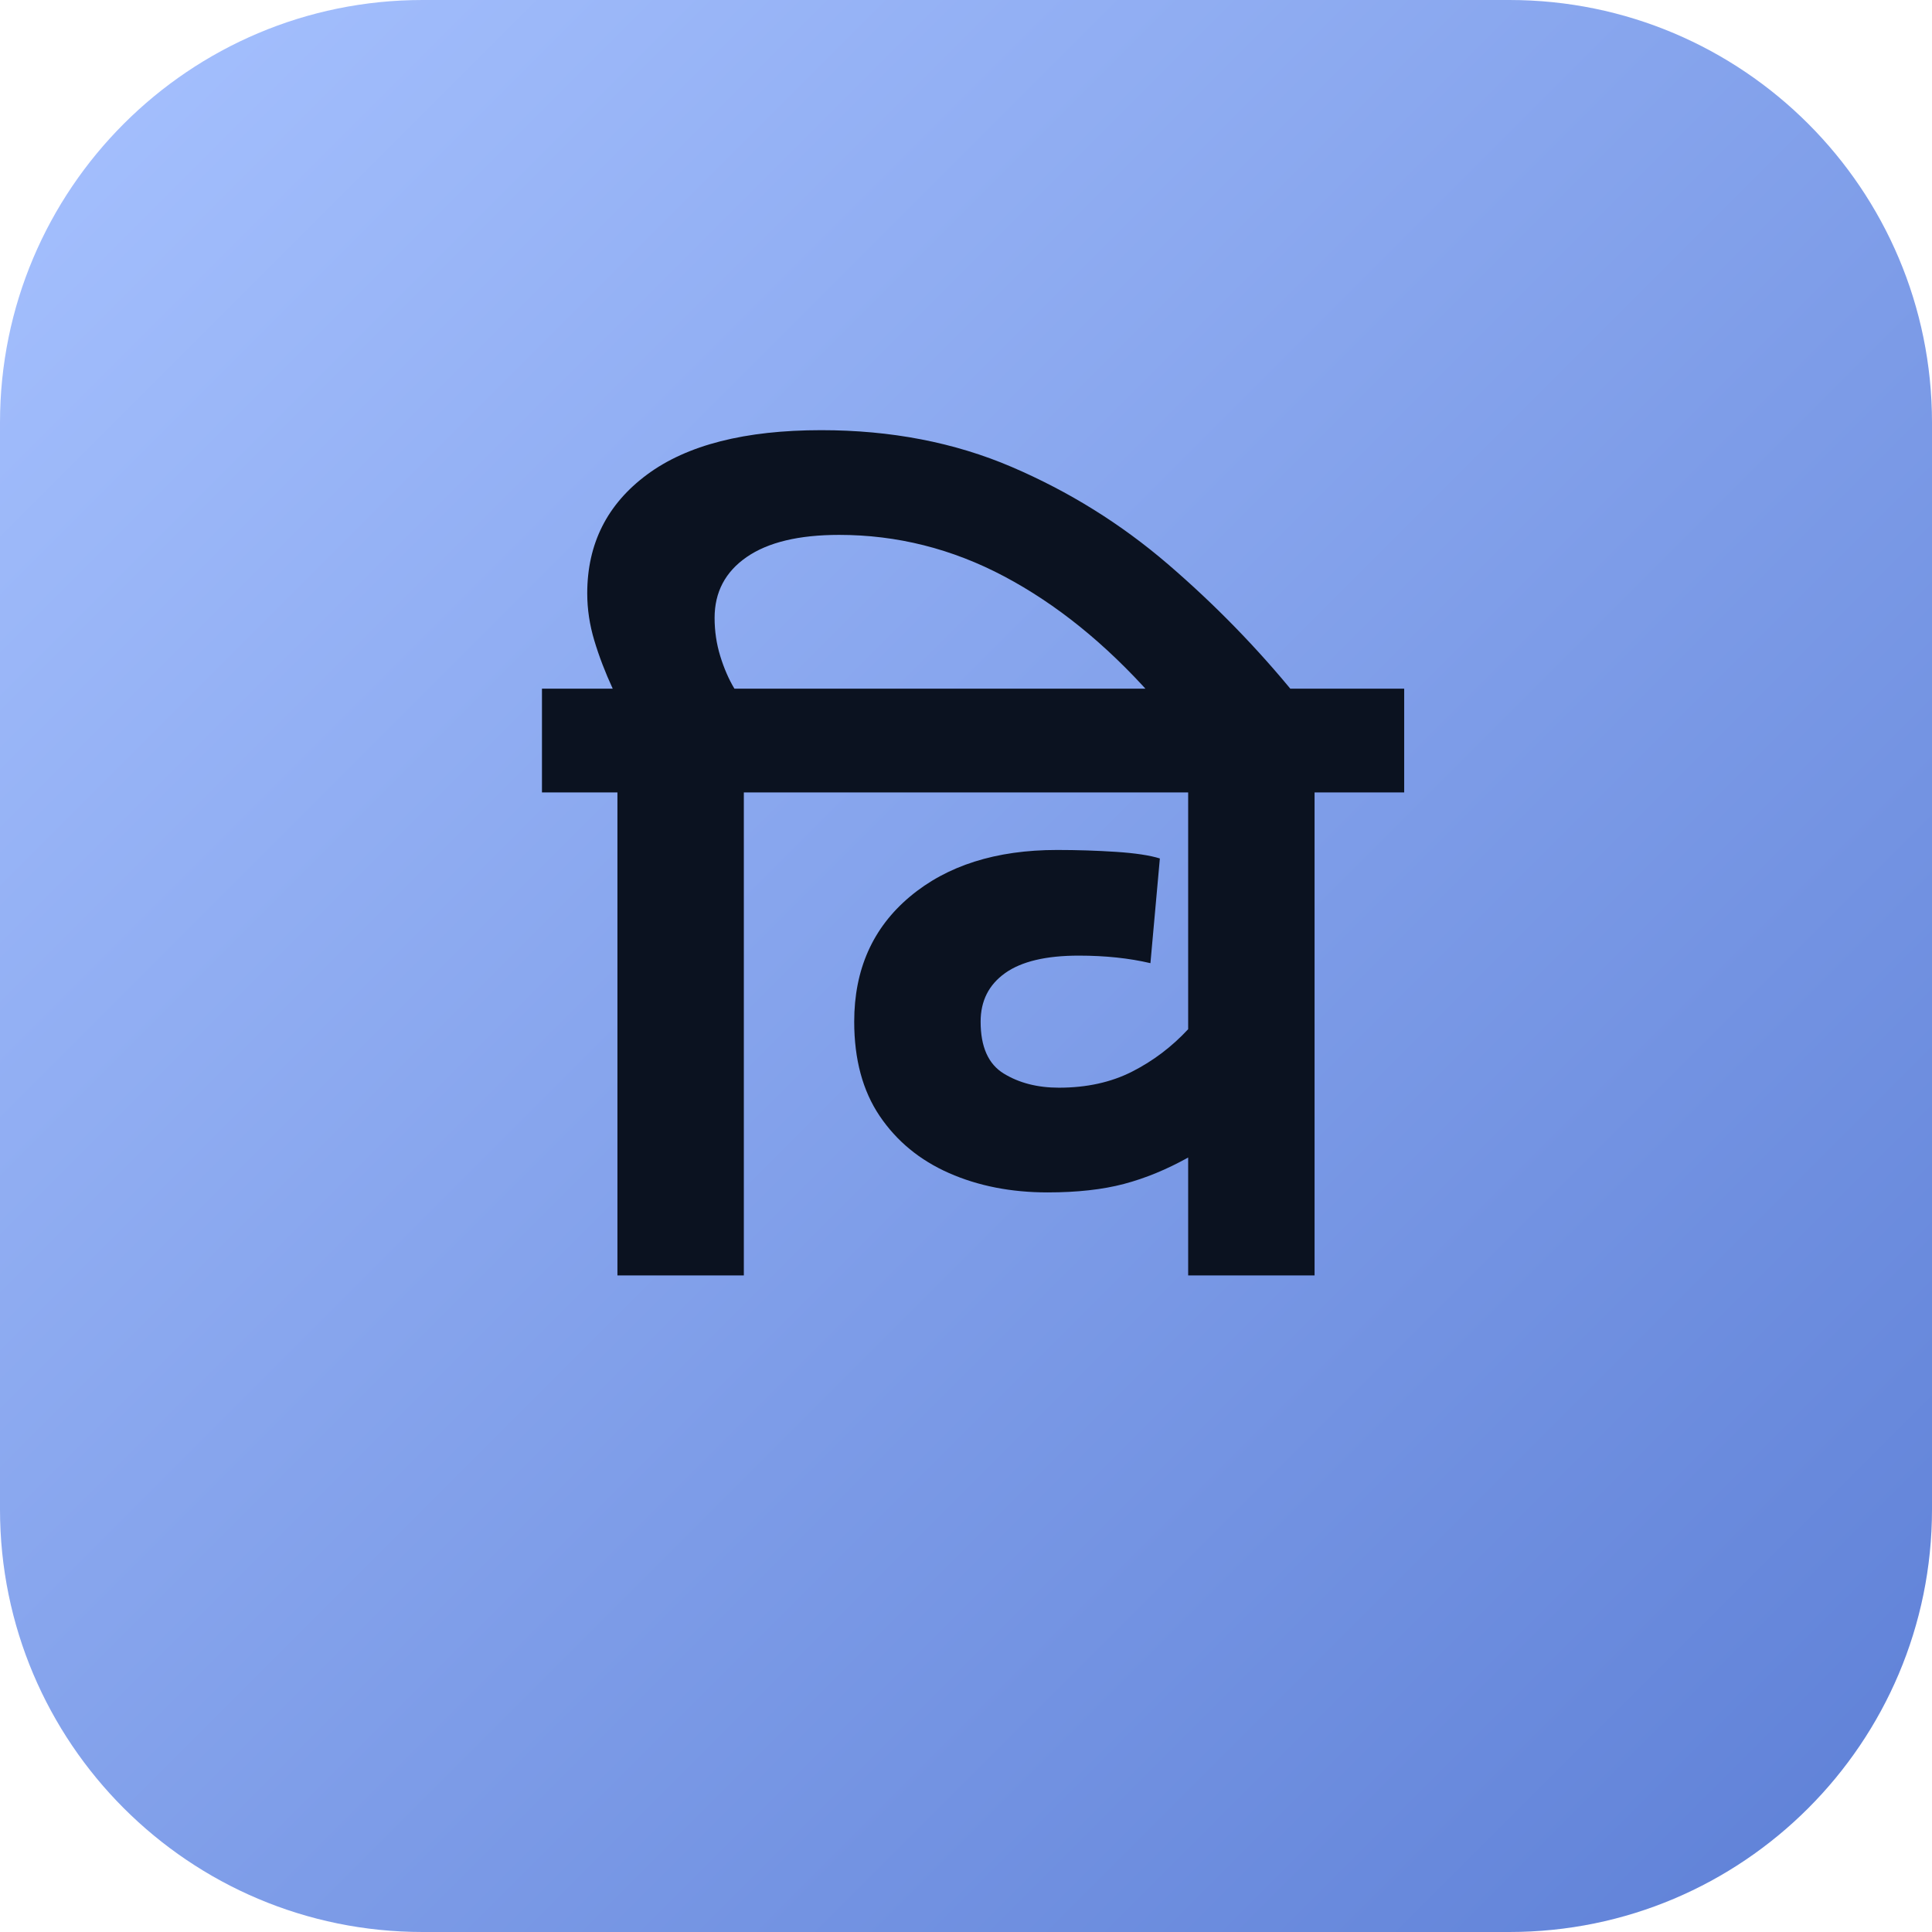
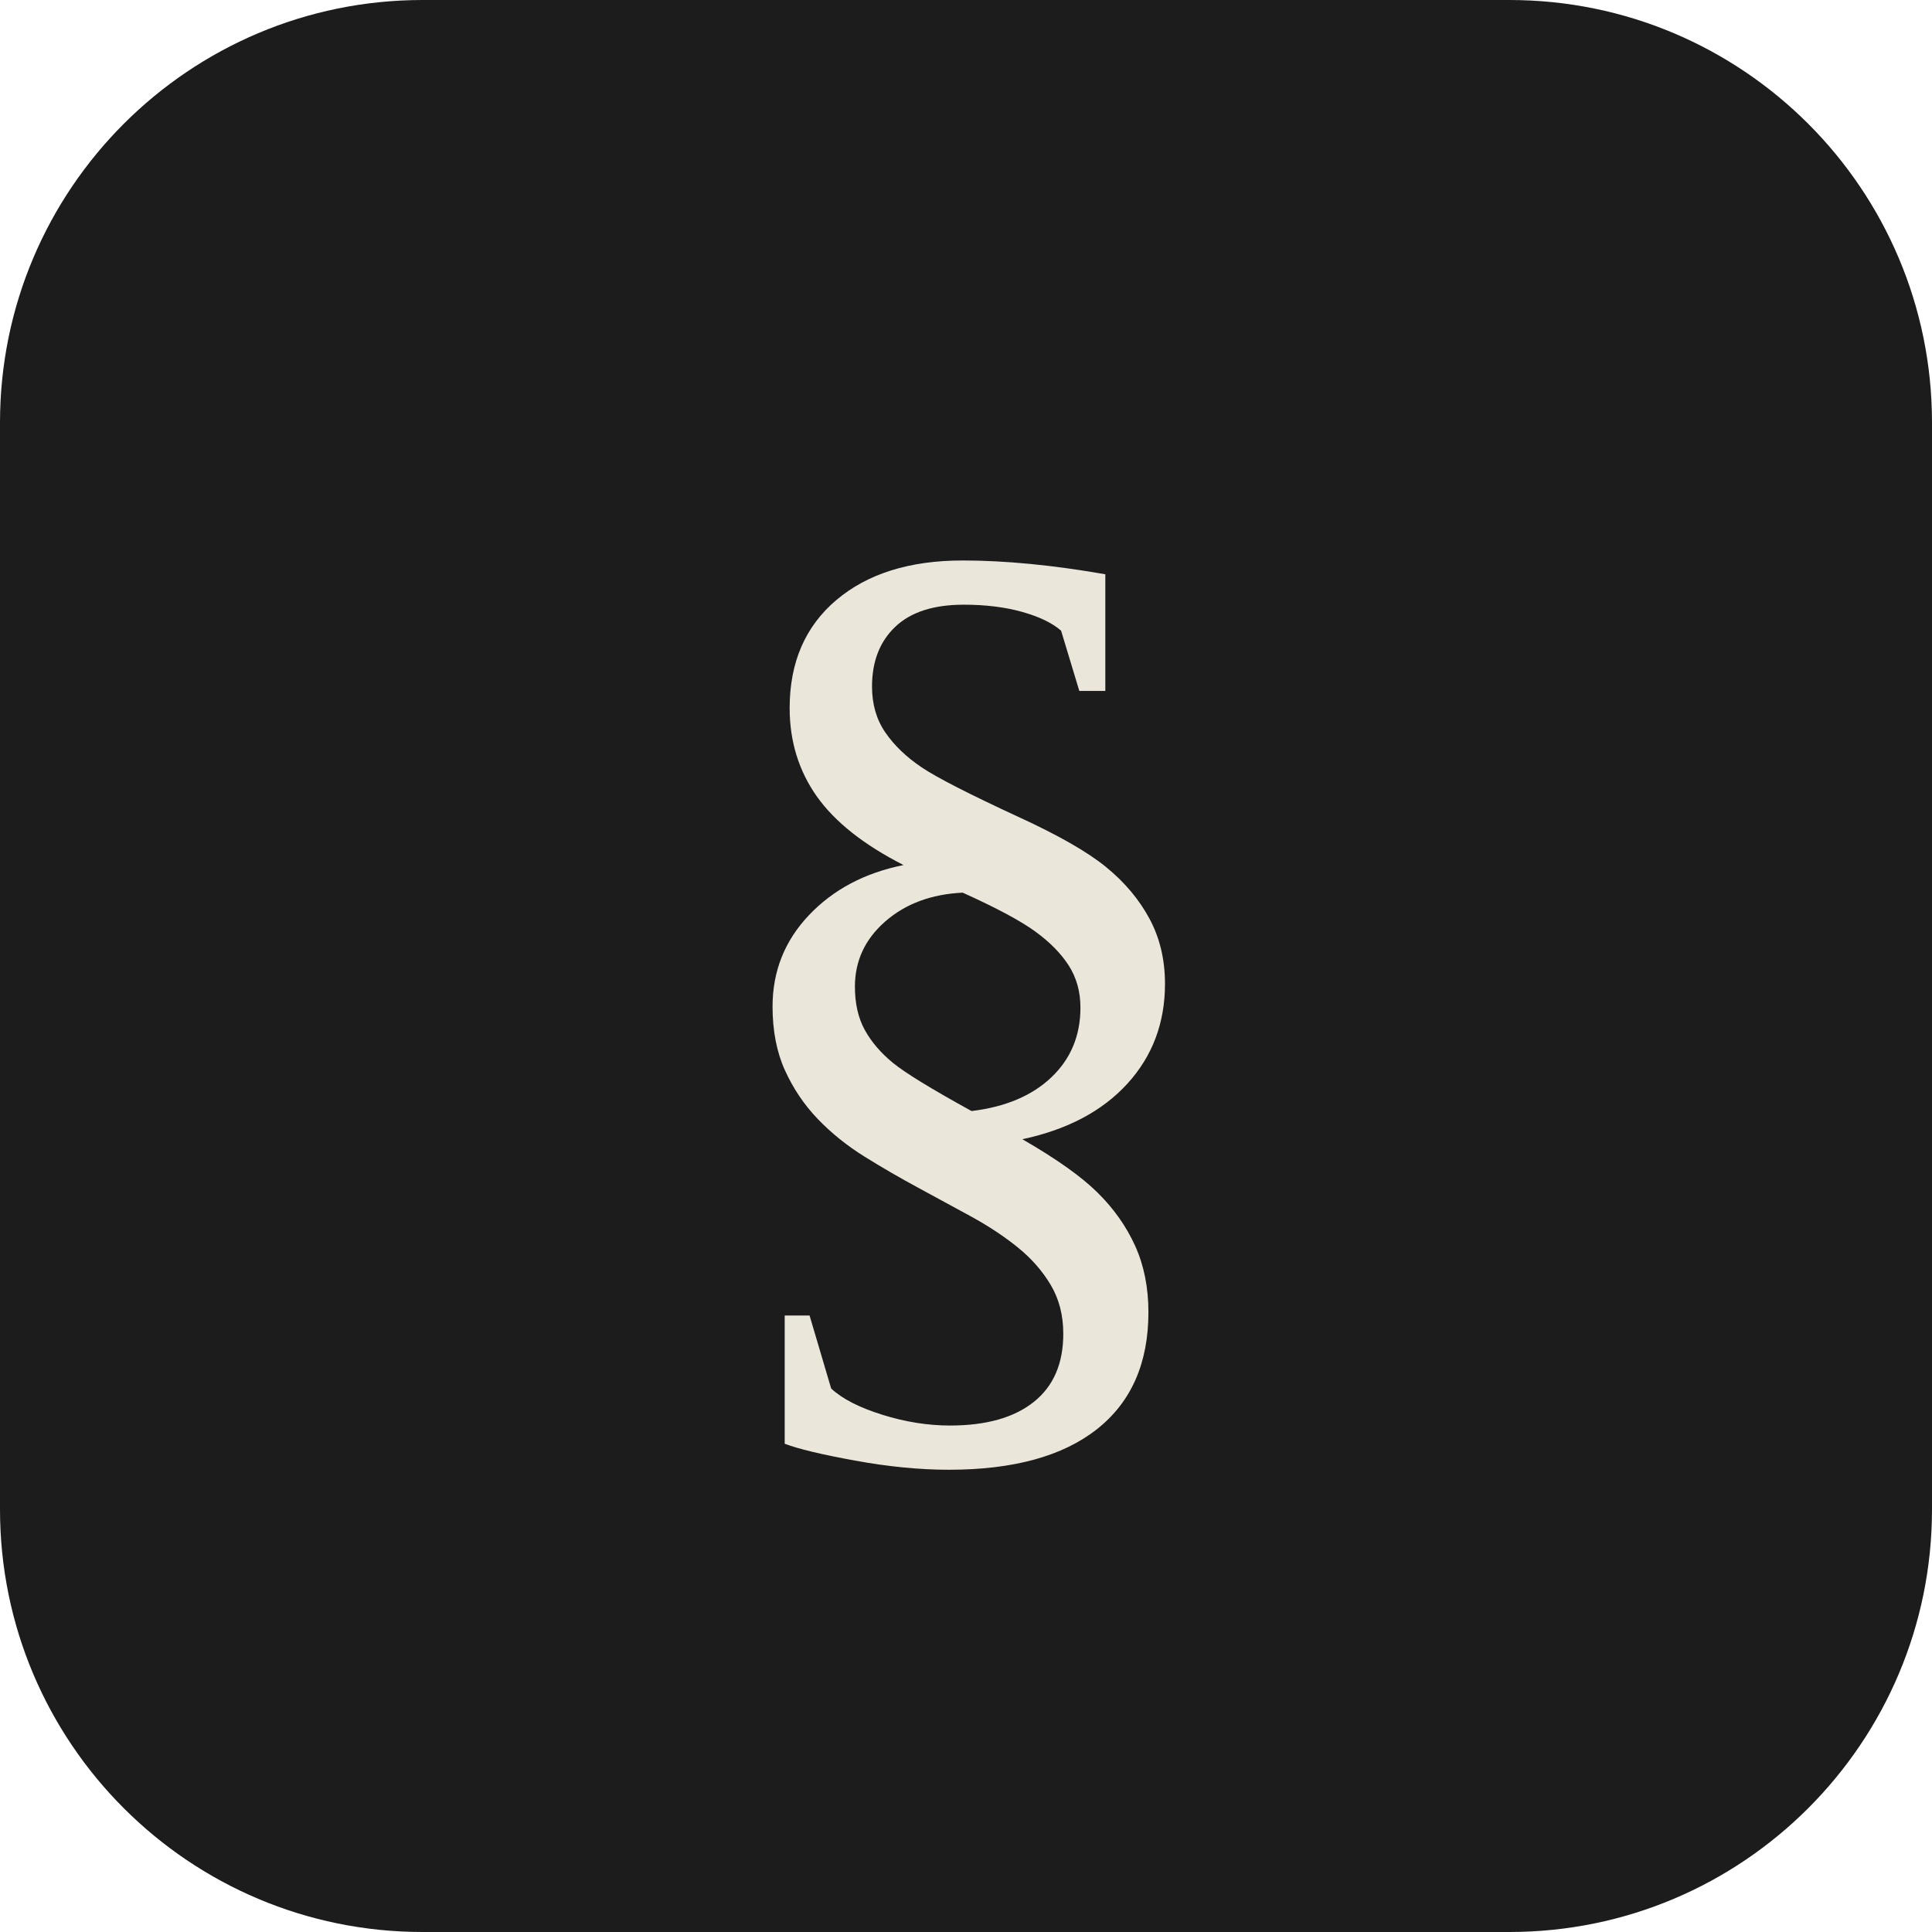
<svg xmlns="http://www.w3.org/2000/svg" viewBox="0 0 512 512">
-   <defs>
-     <linearGradient id="g" x1="0" y1="0" x2="1" y2="1">
-       <stop offset="0" stop-color="#a7c2ff" />
-       <stop offset="1" stop-color="#5d7fd6" />
-     </linearGradient>
-   </defs>
-   <rect width="512" height="512" rx="112" fill="url(#g)" />
-   <text x="256" y="338" text-anchor="middle" font-family="Noto Sans Devanagari, Kohinoor Devanagari, Mangal, sans-serif" font-size="250" font-weight="600" fill="#0b1220">वि</text>
+   <rect width="512" height="512" rx="112" fill="#1c1c1c" />
+   <text x="256" y="352" text-anchor="middle" font-family="Source Serif 4, Georgia, Times New Roman, serif" font-size="300" fill="#ebe6da">§</text>
</svg>
